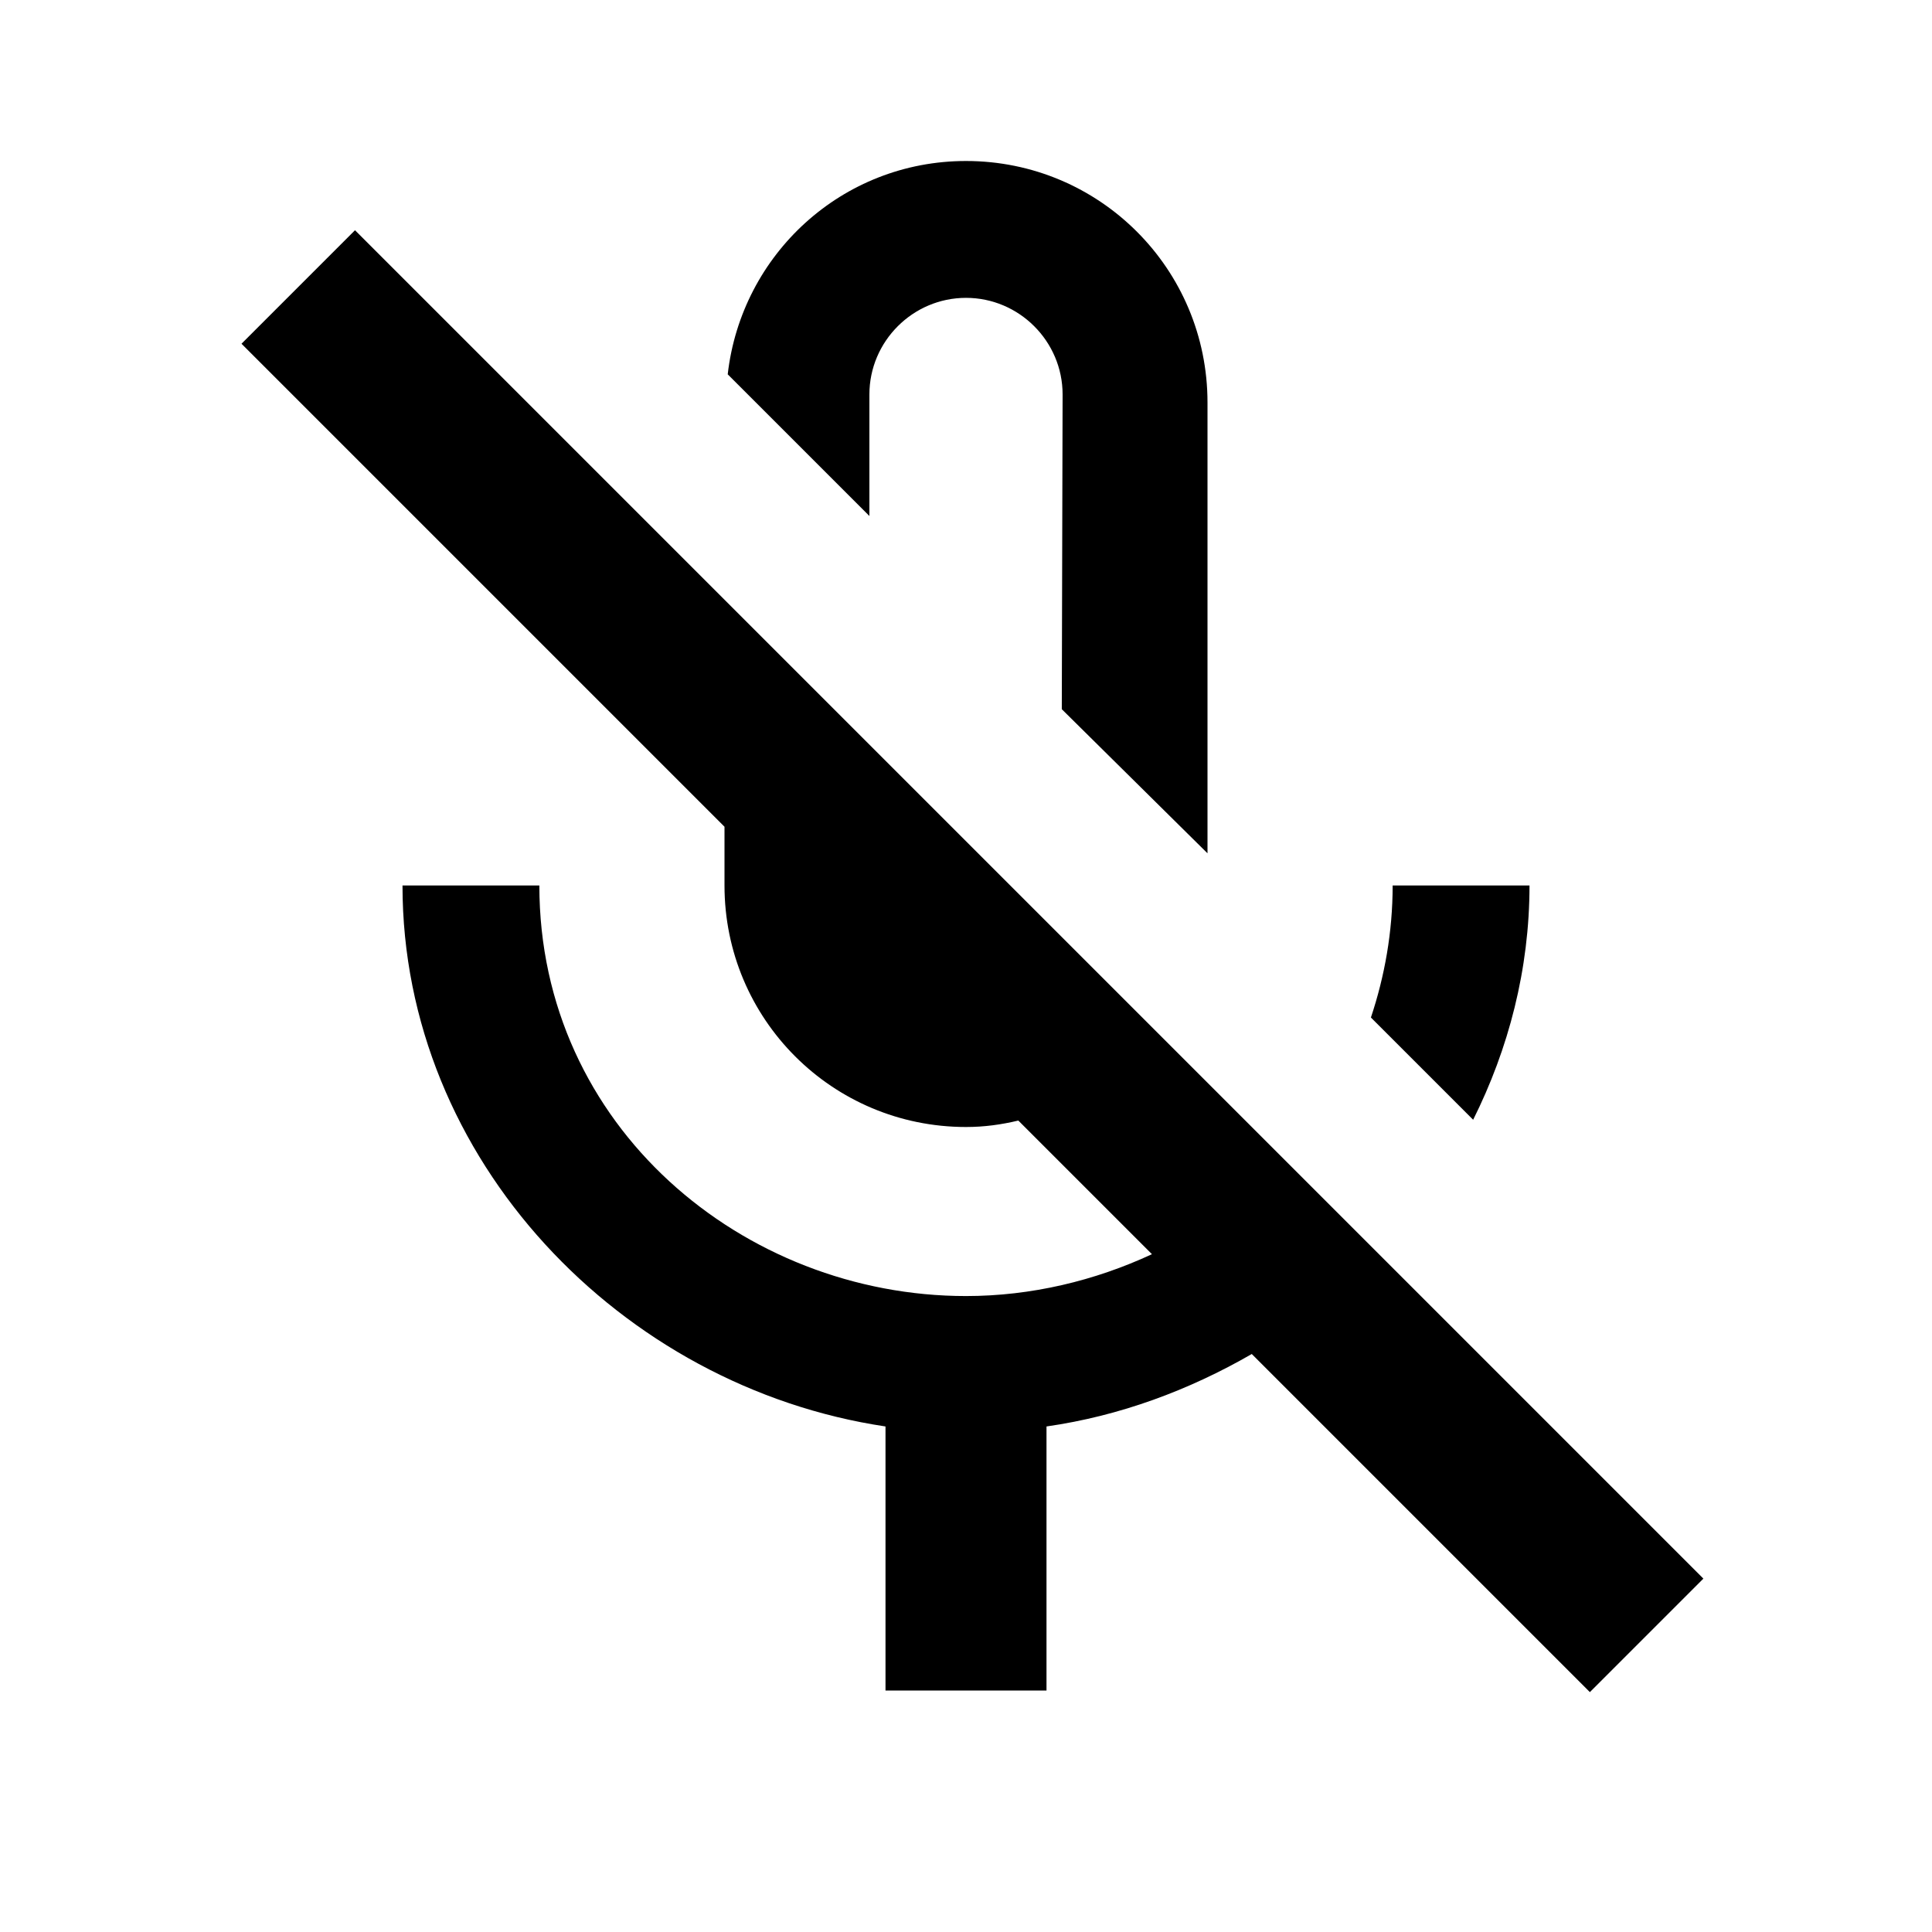
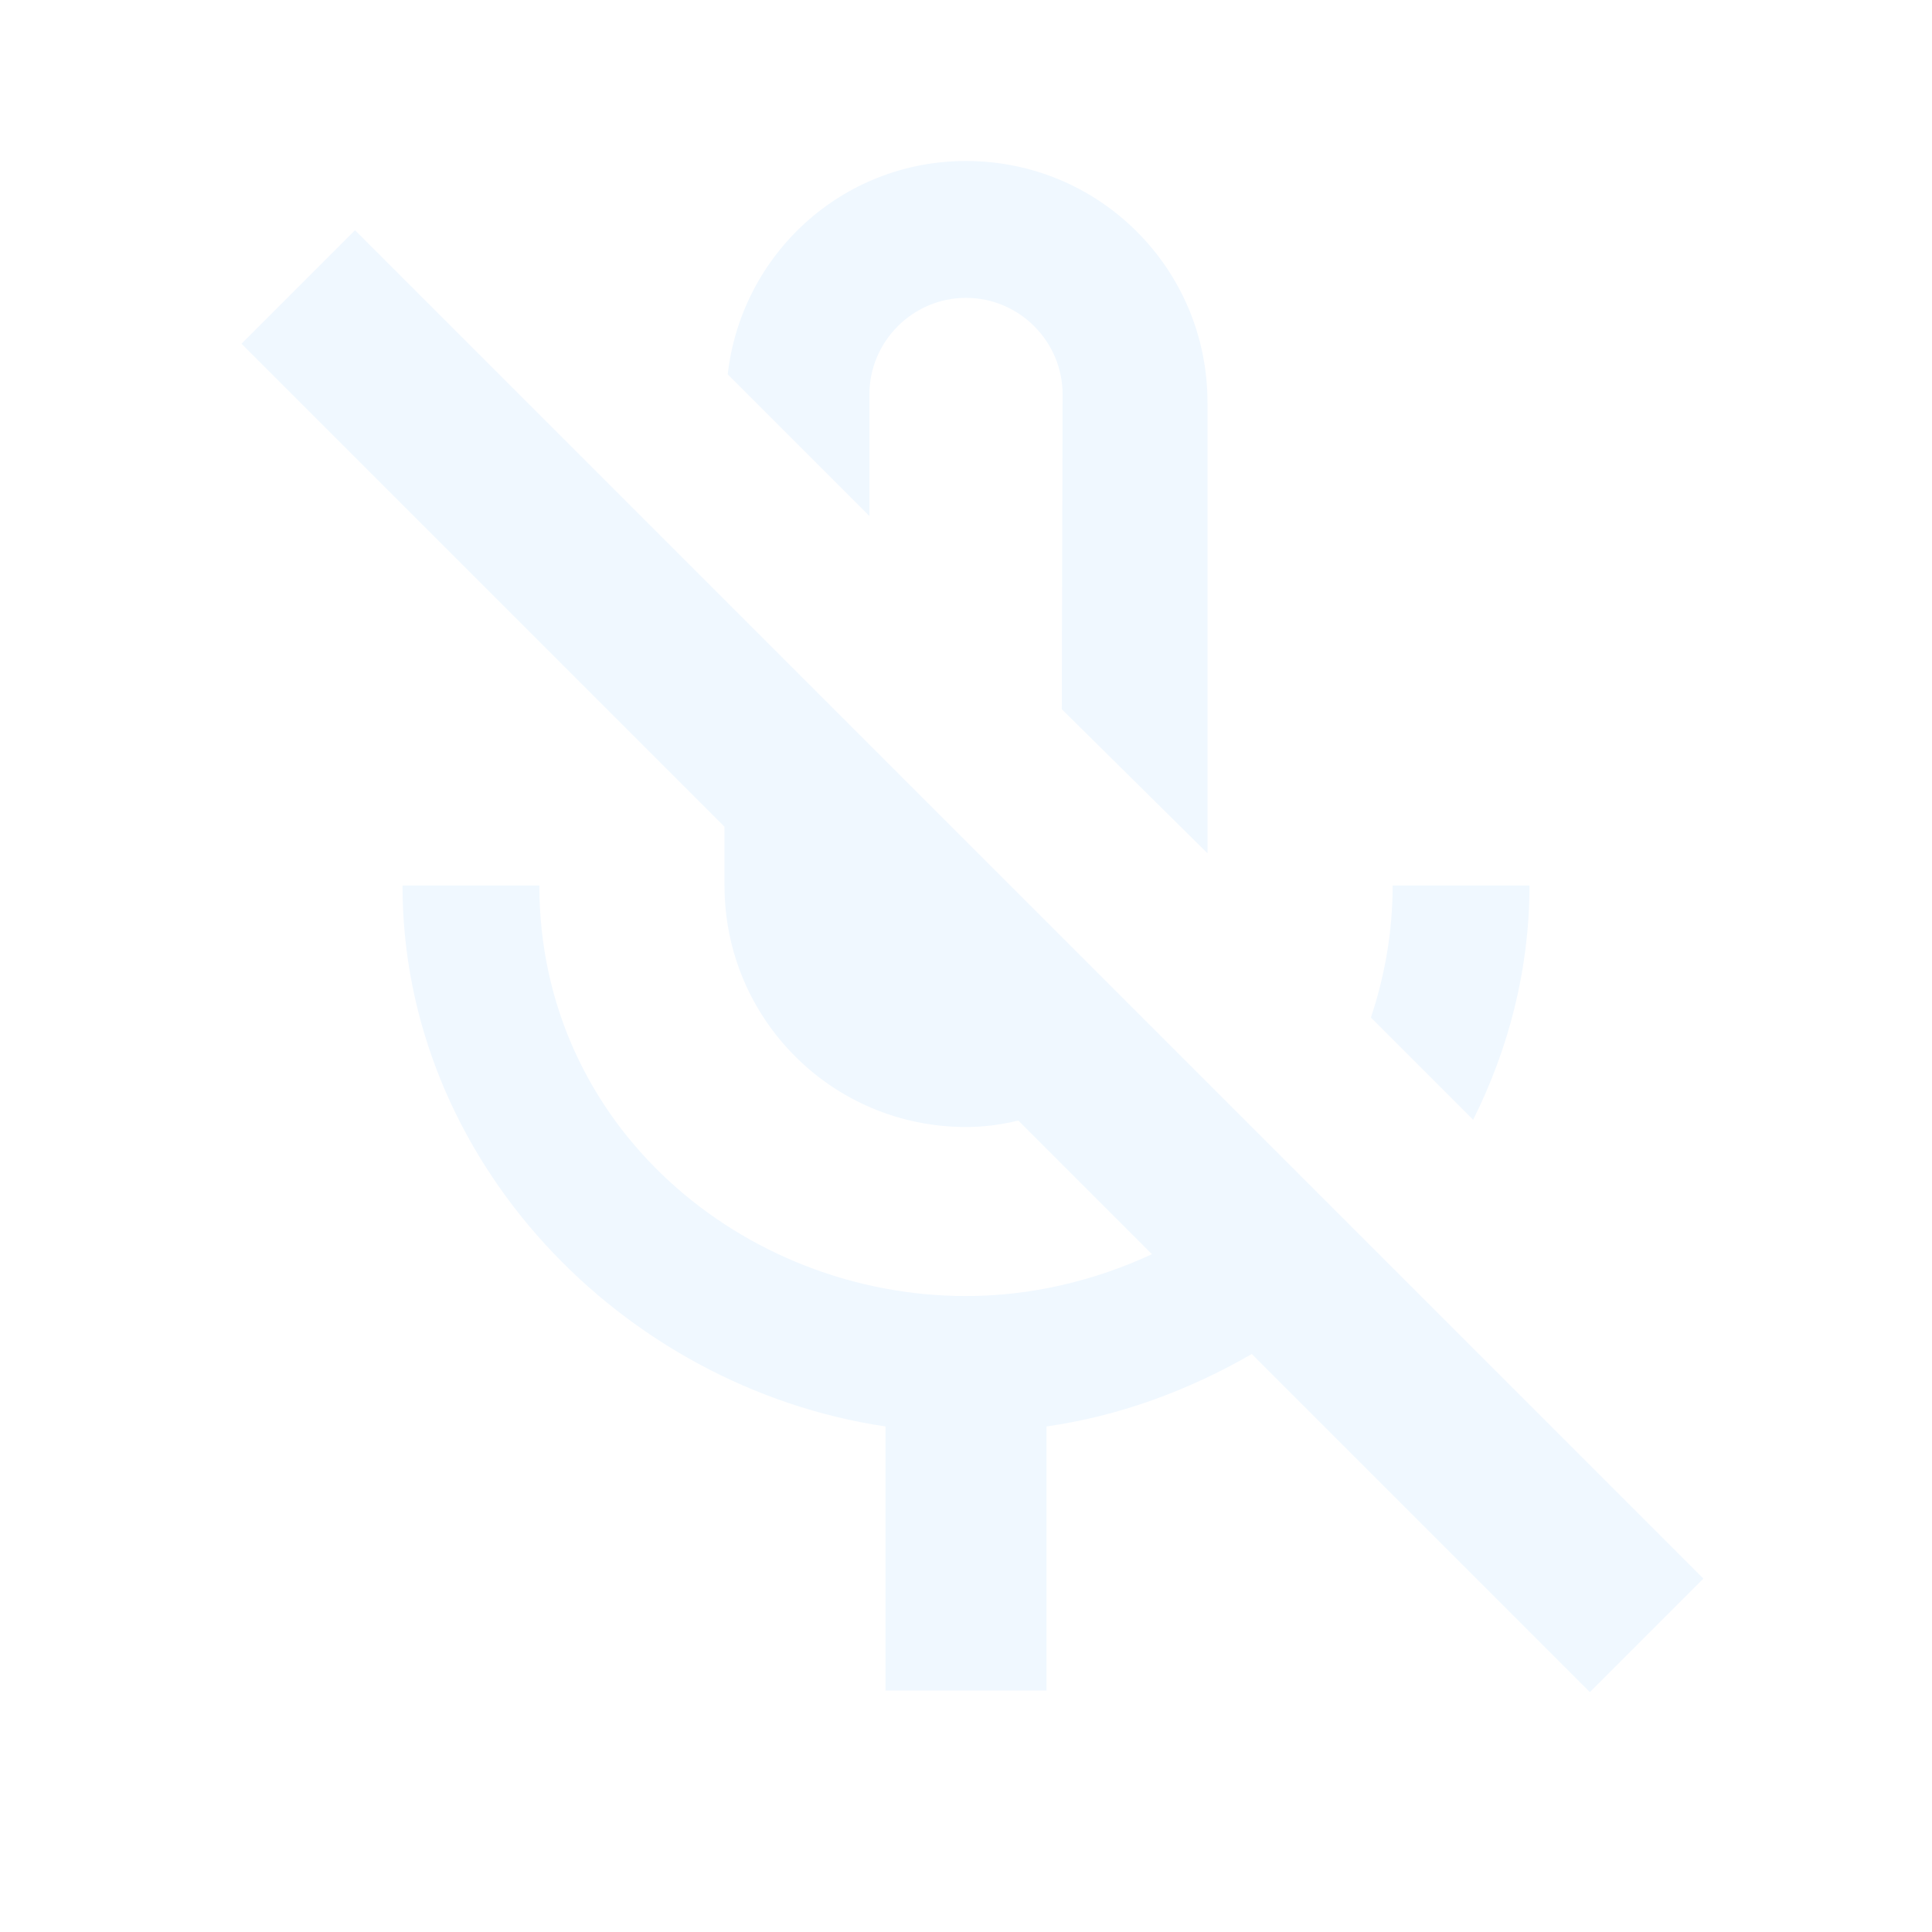
- <svg xmlns="http://www.w3.org/2000/svg" height="24px" viewBox="0 0 24 24" width="24px">
+ <svg xmlns="http://www.w3.org/2000/svg" height="24px" viewBox="0 0 24 24" width="24px" fill="aliceblue">
  <path d="M0 0h24v24H0V0z" fill="none" />
  <path d="M10.8 4.9c0-.66.54-1.2 1.2-1.2s1.2.54 1.2 1.2l-.01 3.91L15 10.6V5c0-1.66-1.34-3-3-3-1.54 0-2.79 1.16-2.96 2.65l1.76 1.76V4.9zM19 11h-1.7c0 .58-.1 1.13-.27 1.64l1.27 1.27c.44-.88.7-1.87.7-2.91zM4.41 2.86L3 4.27l6 6V11c0 1.66 1.34 3 3 3 .23 0 .44-.03.65-.08l1.66 1.66c-.71.33-1.5.52-2.31.52-2.76 0-5.3-2.1-5.3-5.1H5c0 3.41 2.72 6.23 6 6.72V21h2v-3.28c.91-.13 1.77-.45 2.55-.9l4.2 4.2 1.41-1.41L4.41 2.86z" />
</svg>
